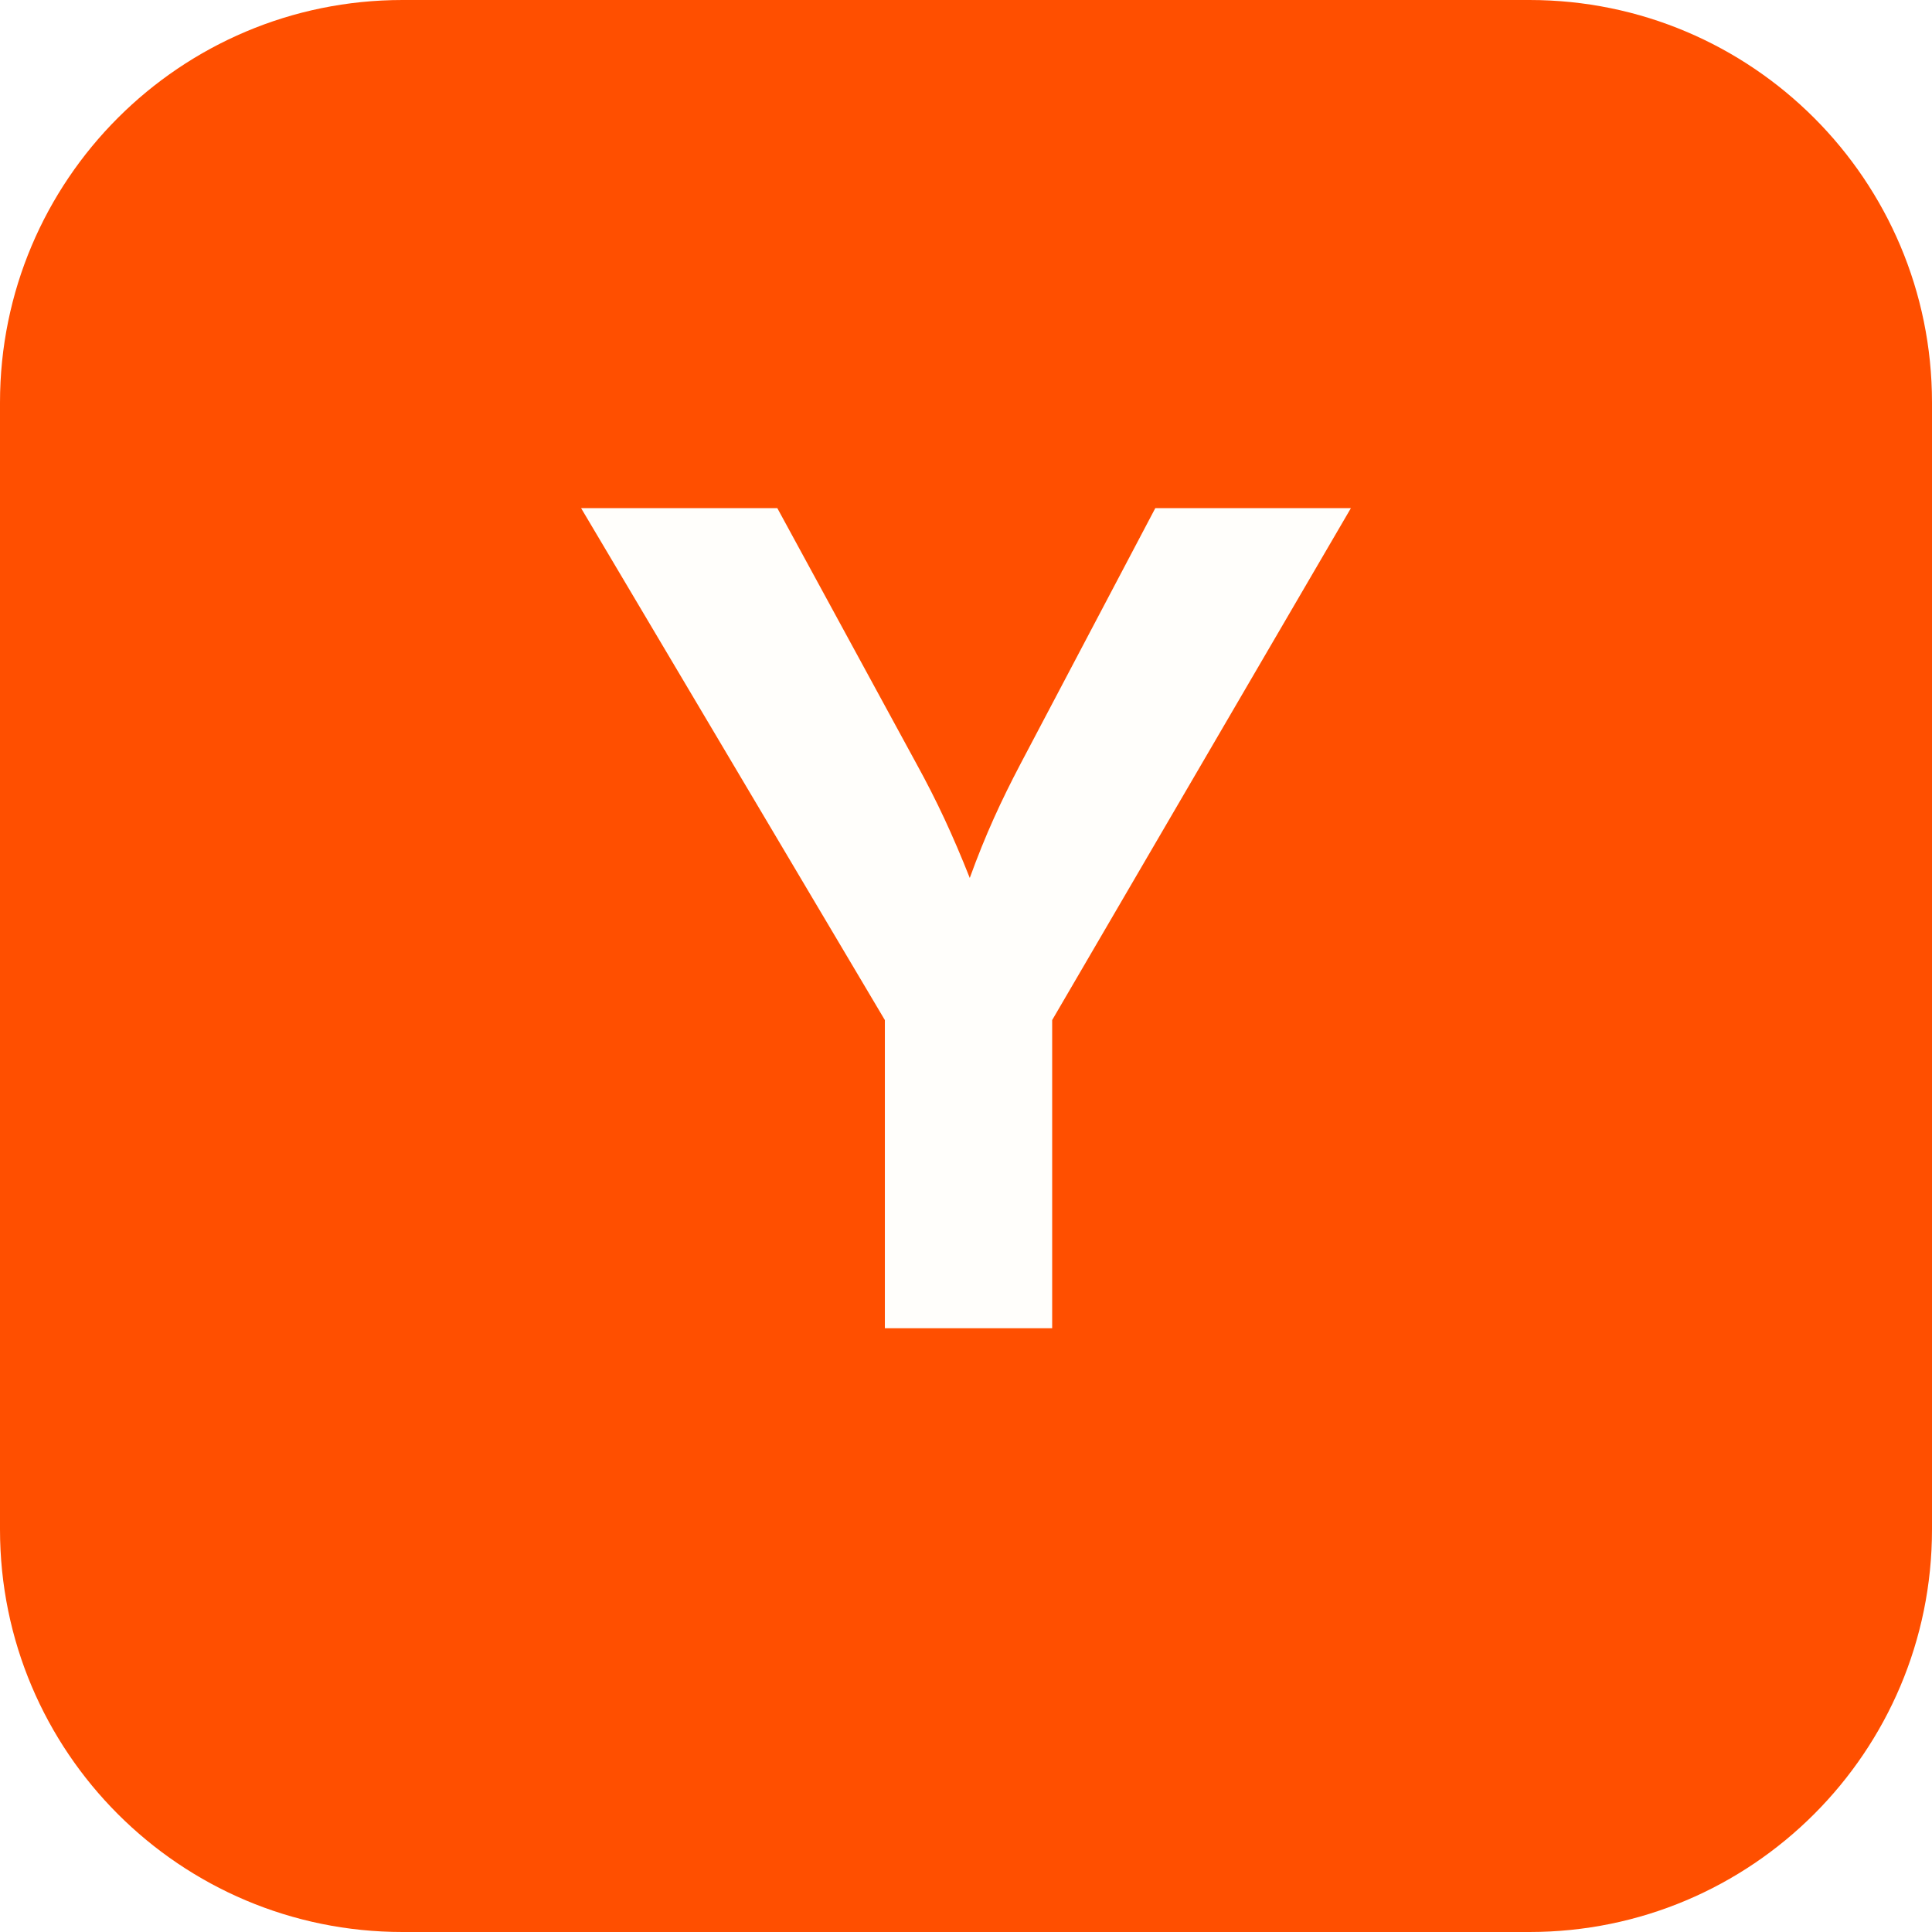
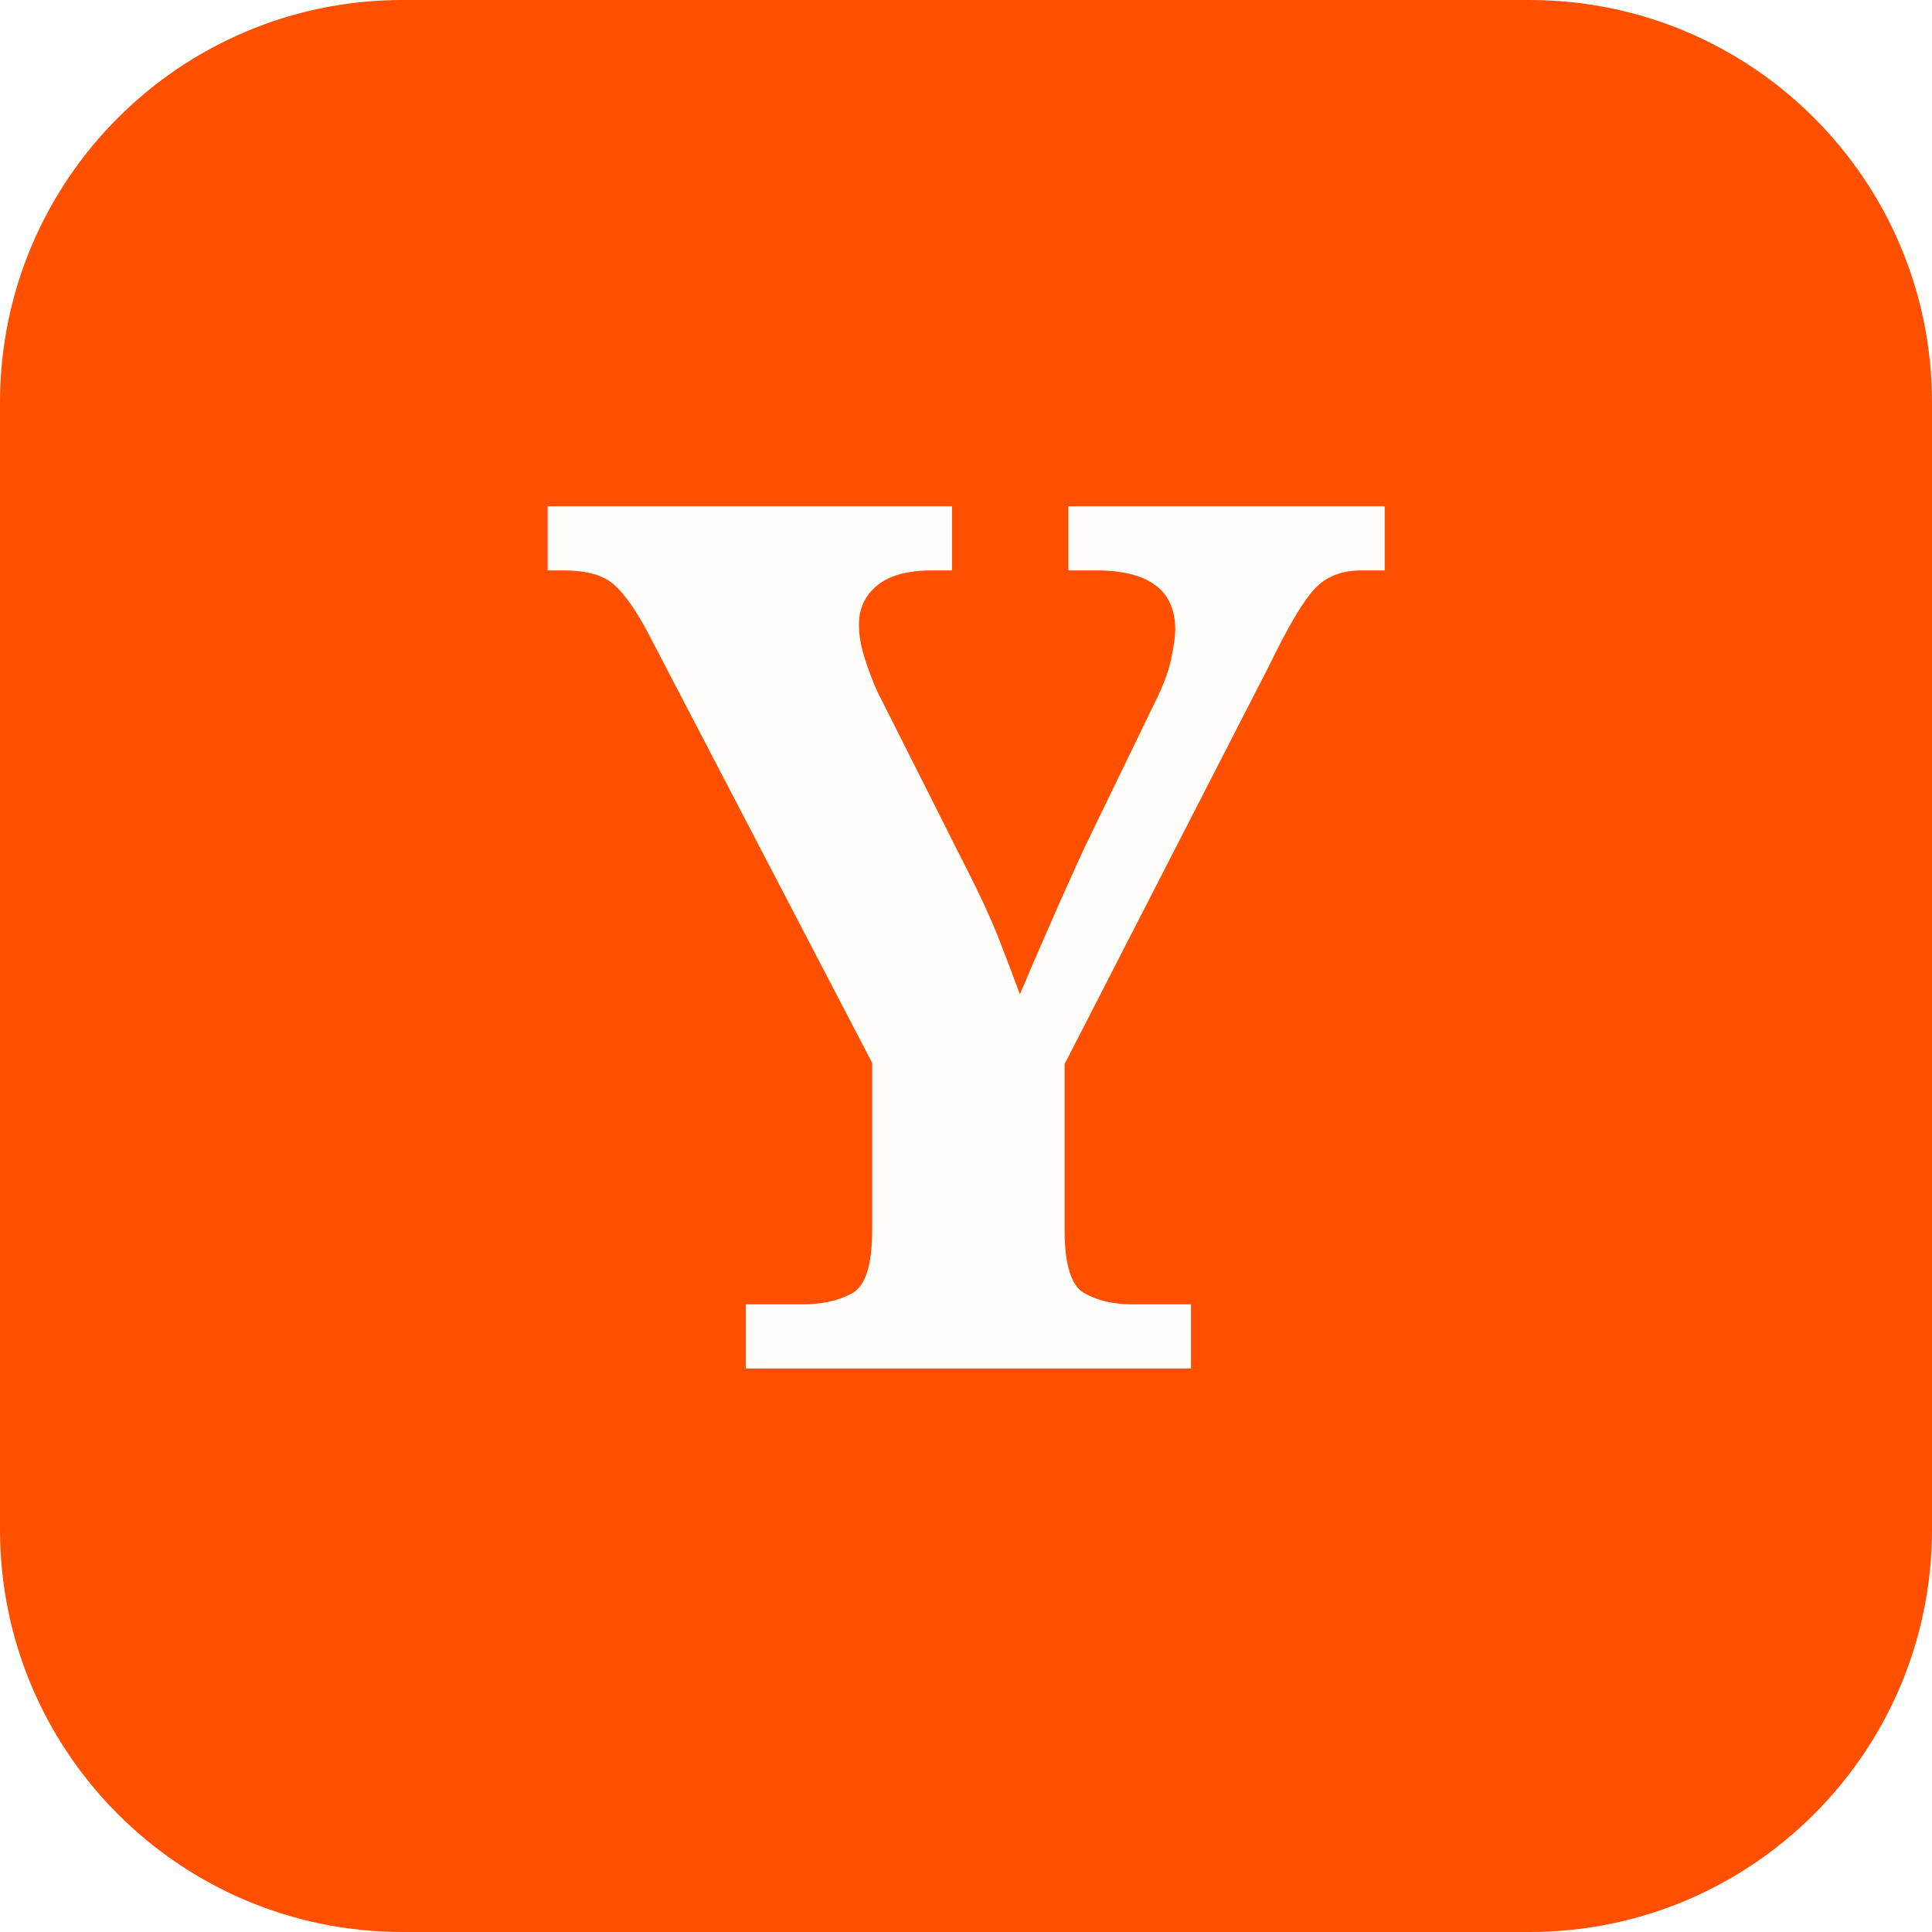
<svg xmlns="http://www.w3.org/2000/svg" viewBox="0 0 48 48" fill="none">
  <rect width="48" height="48" rx="10" fill="#FF4F00" />
-   <text x="24" y="33" text-anchor="middle" font-family="Inter,system-ui,sans-serif" font-weight="700" font-size="28" fill="#FFFEFB">Y</text>
+   <text x="24" y="34" text-anchor="middle" font-family="'EB Garamond',Georgia,serif" font-weight="700" font-size="30" fill="#FFFEFB">Y</text>
</svg>
